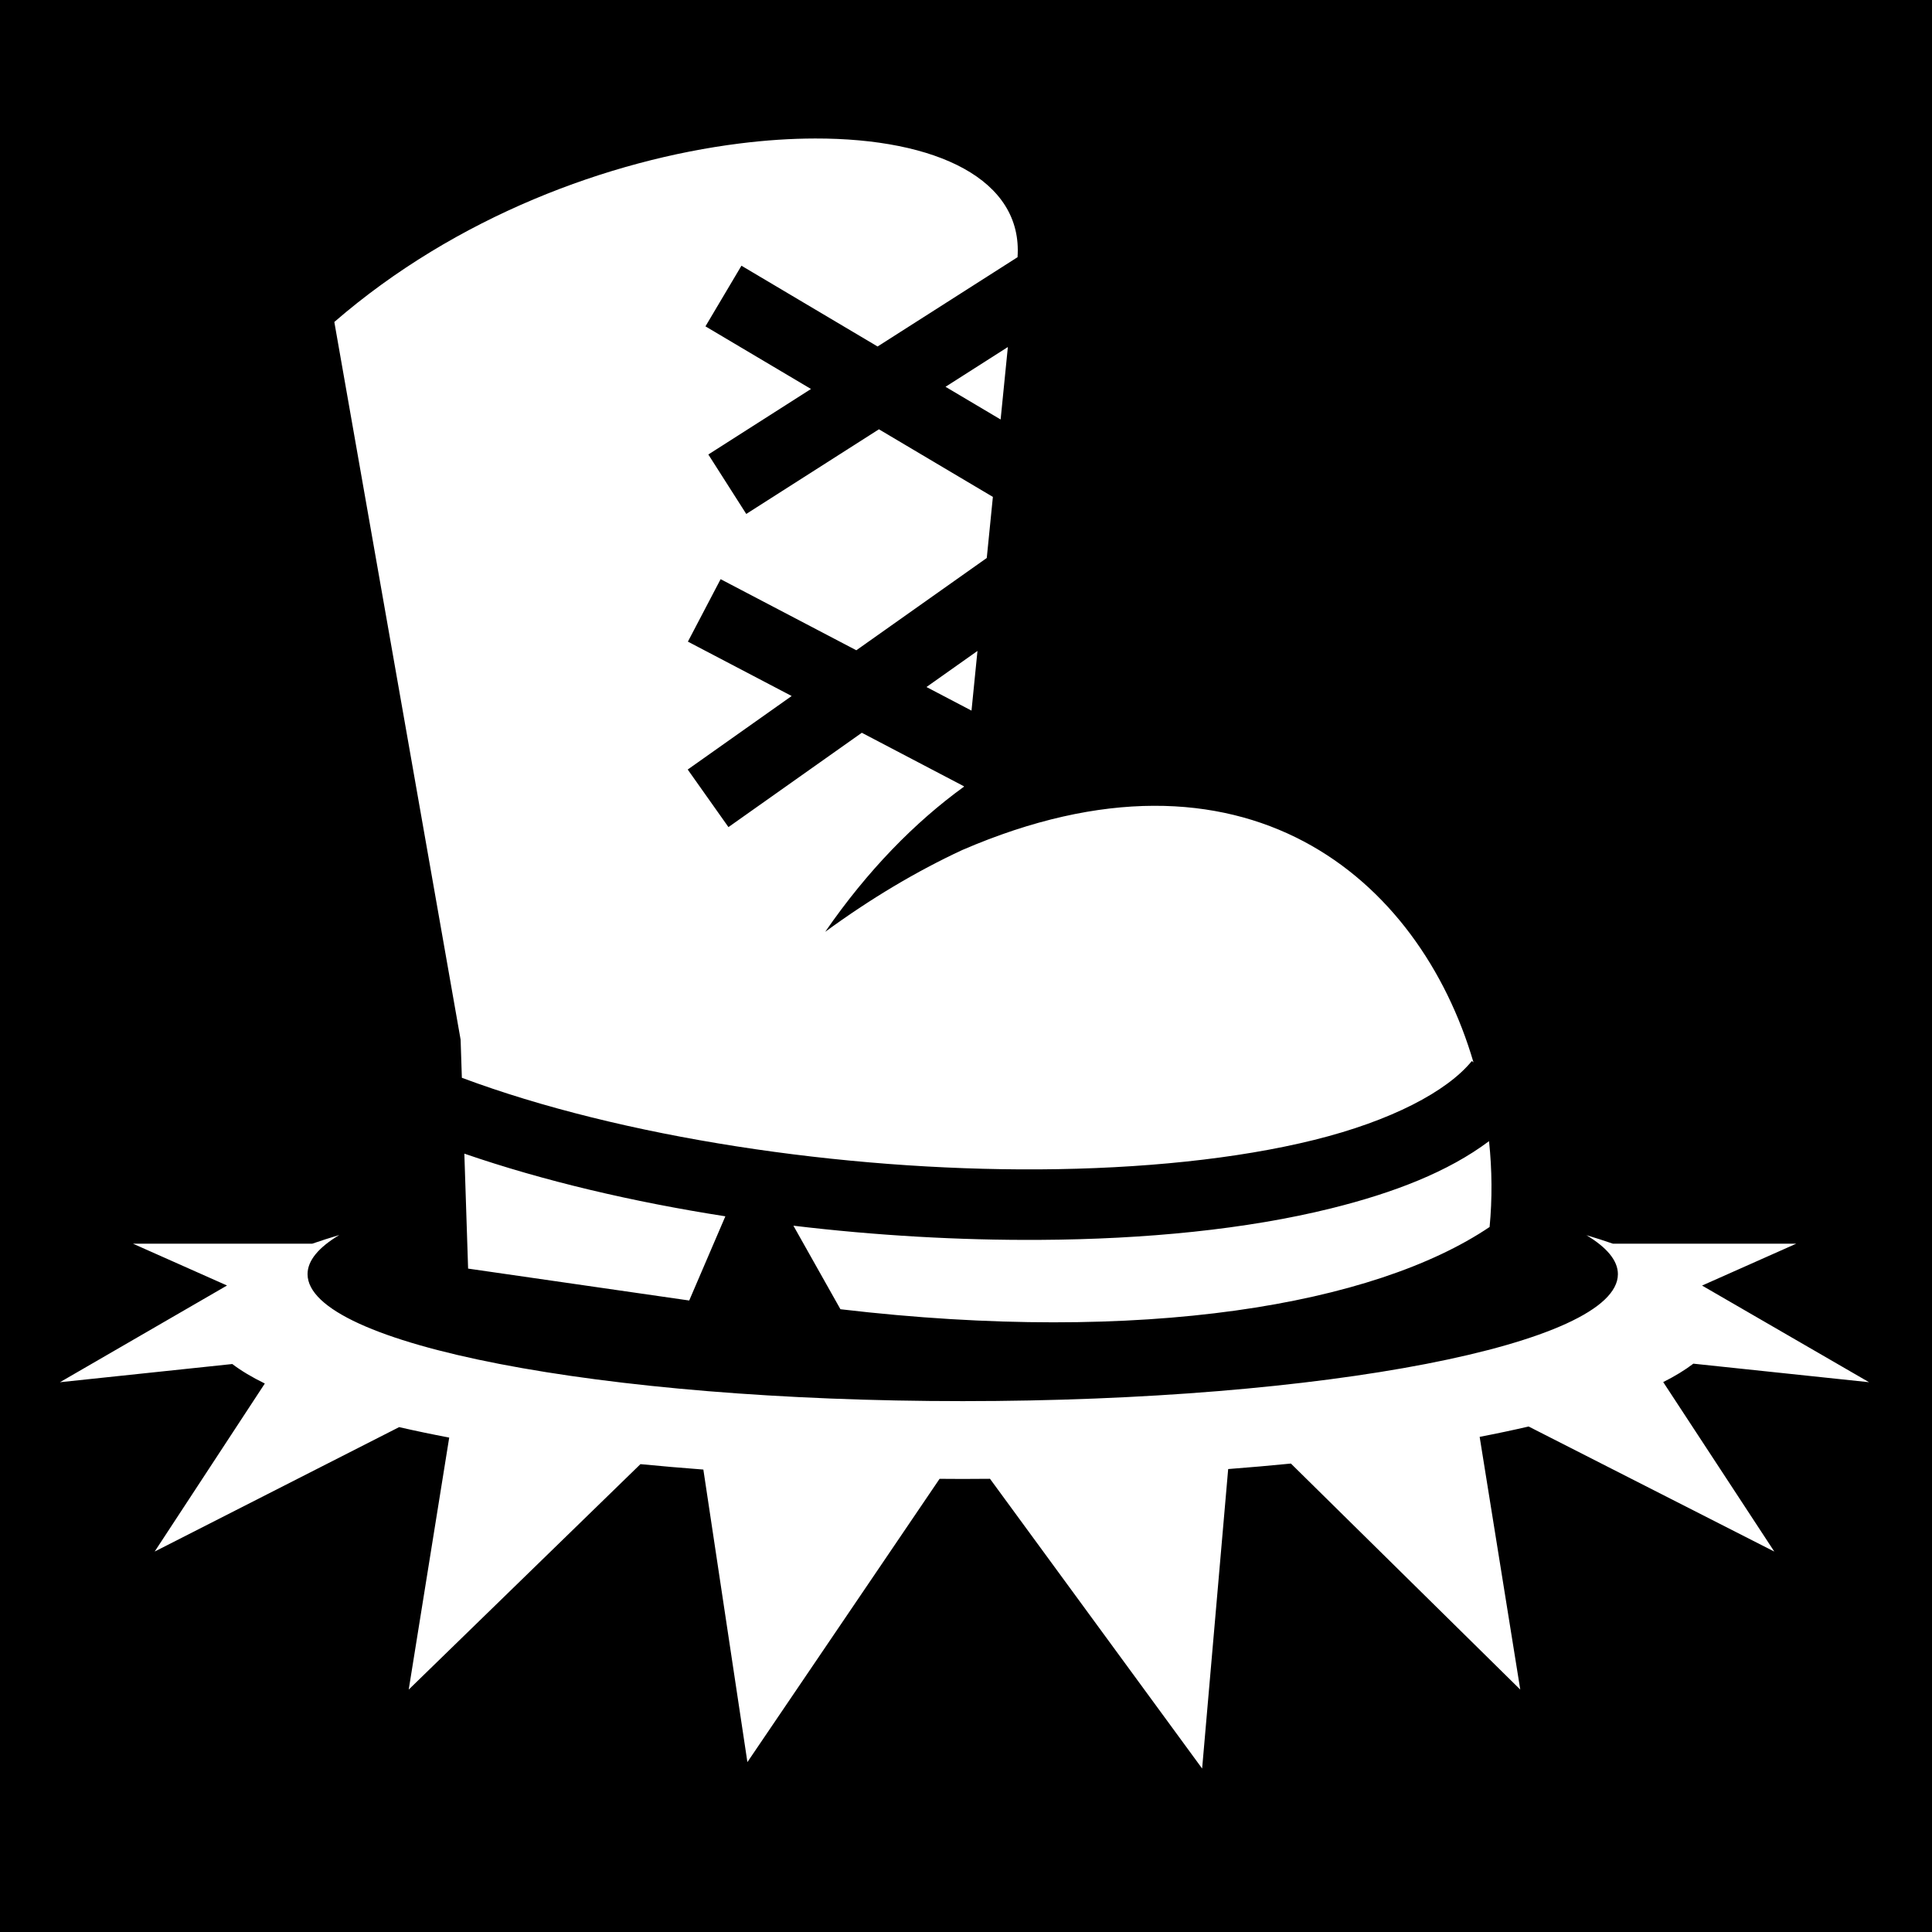
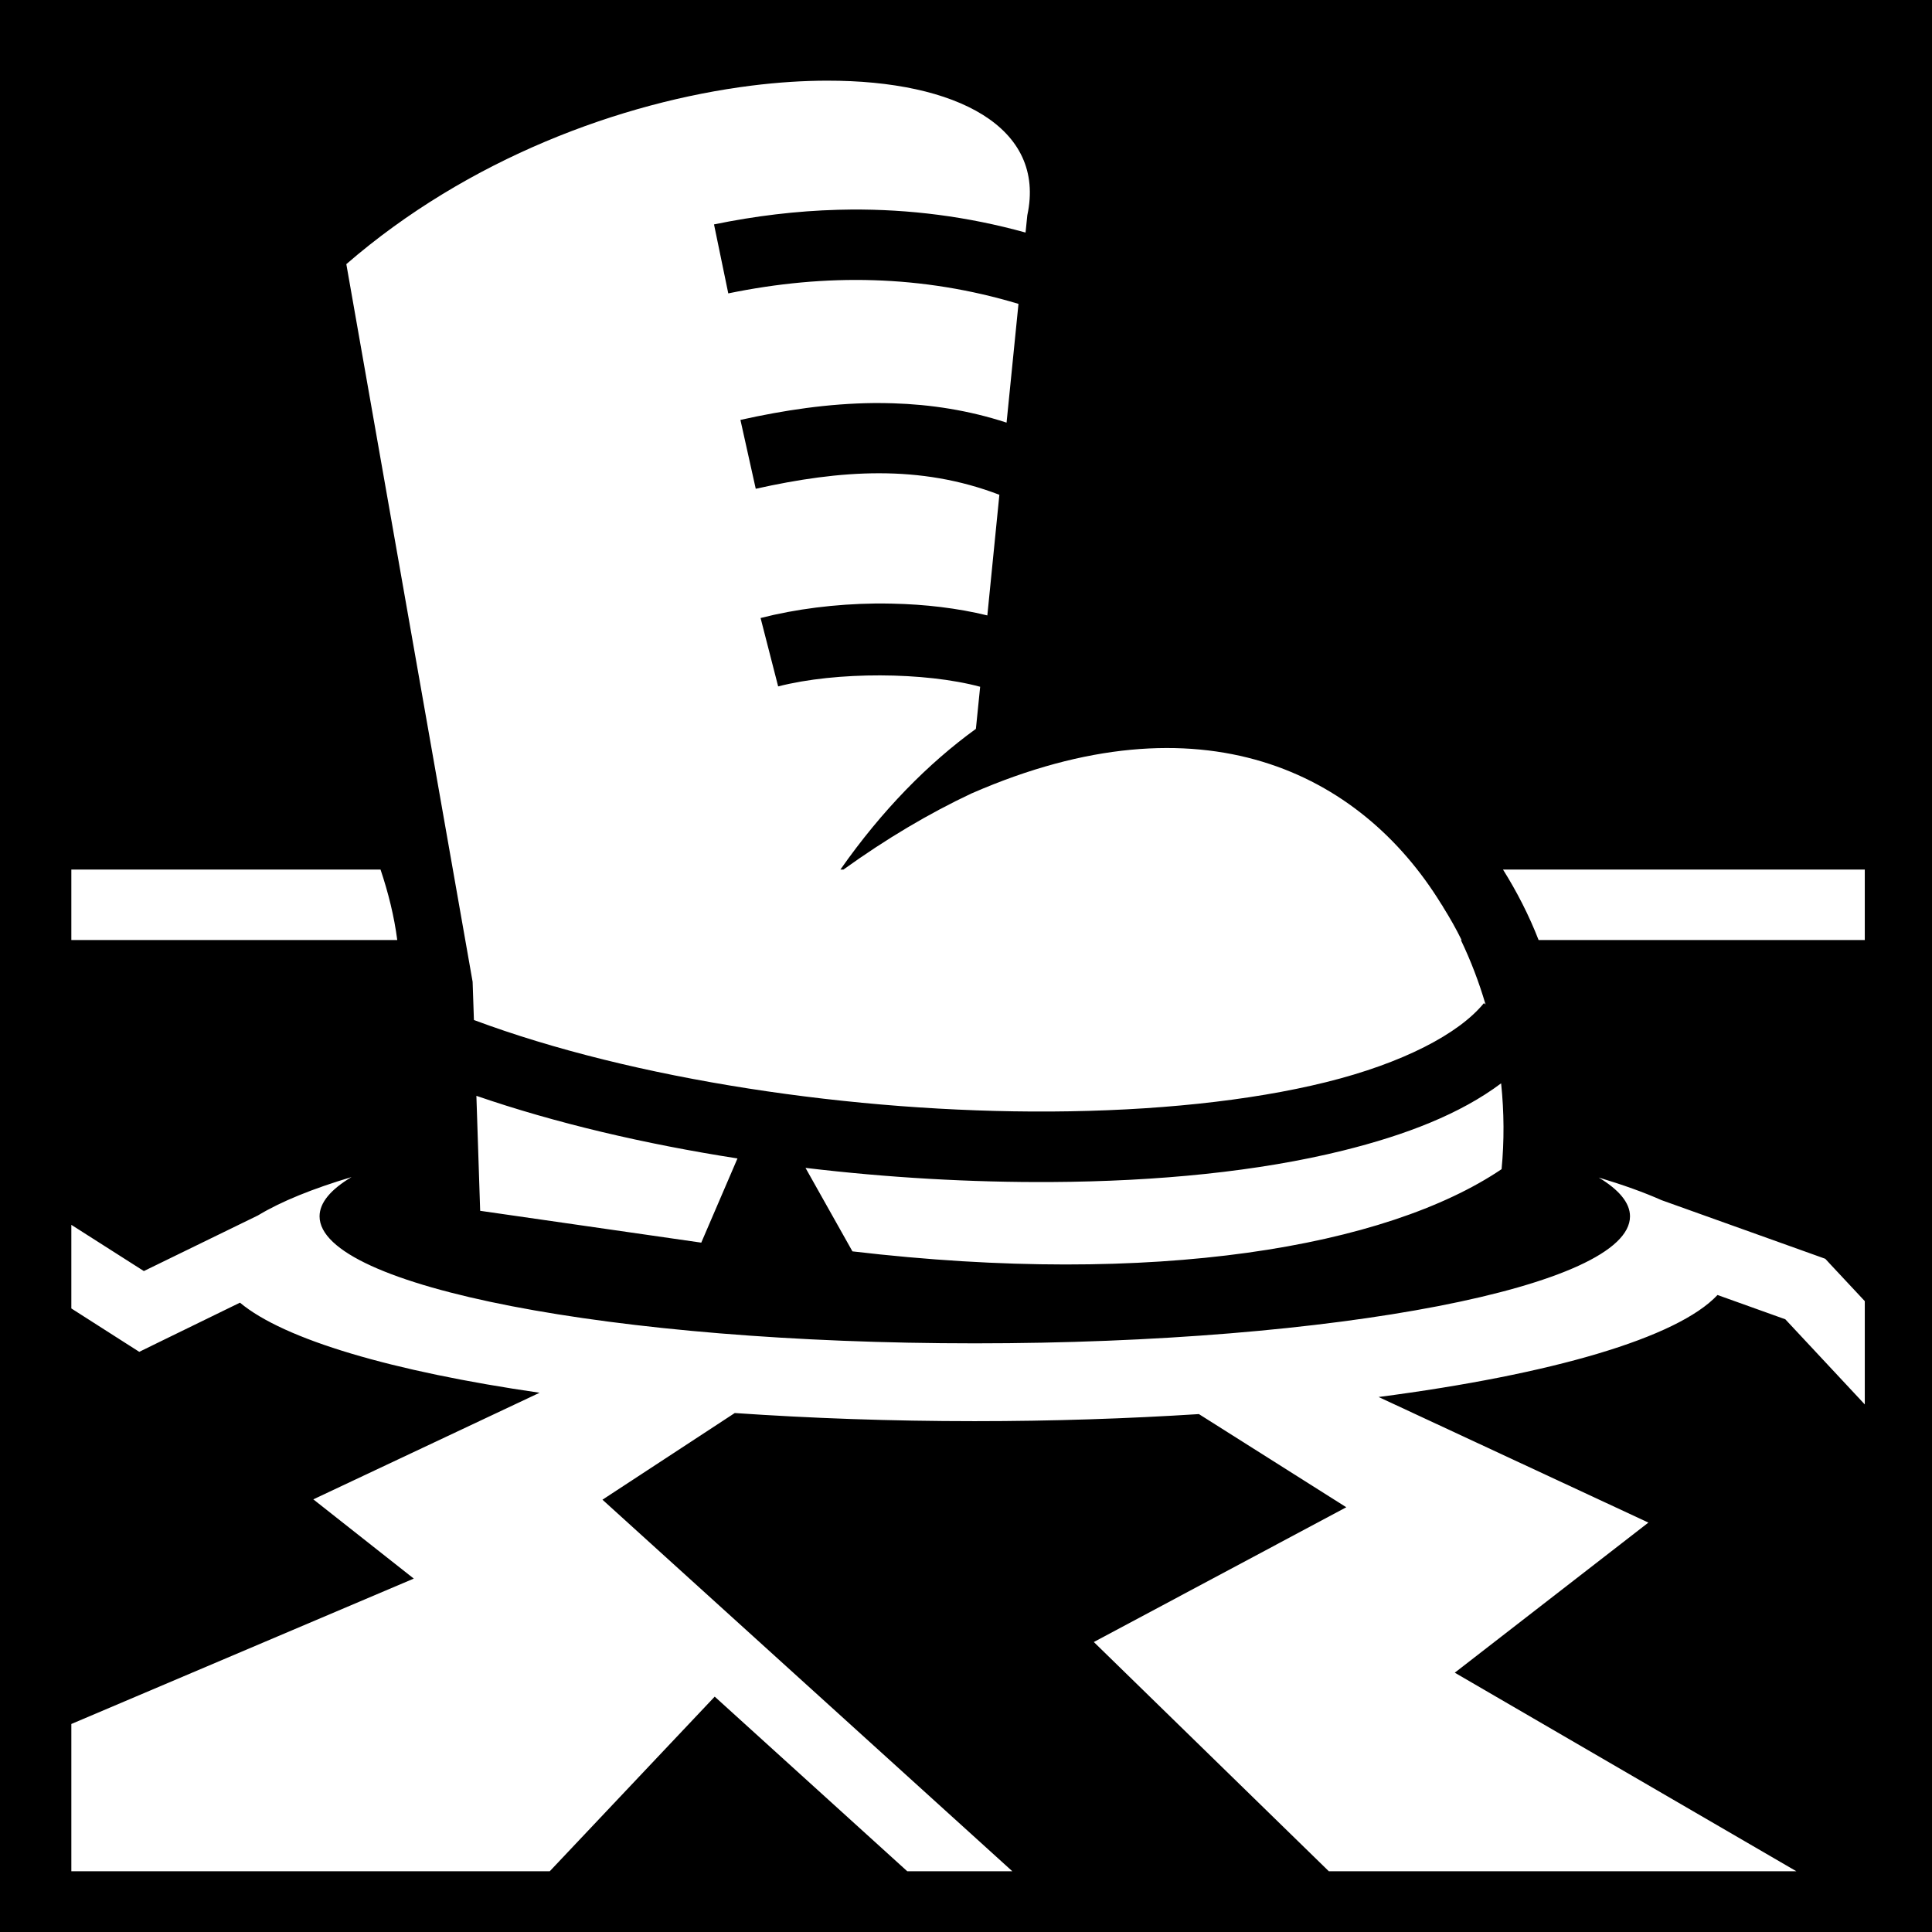
<svg xmlns="http://www.w3.org/2000/svg" viewBox="0 0 512 512">
  <path d="M0 0h512v512H0z" fill="#000000" opacity="1" />
-   <path d="M216.012 36.703c-6.348.01-13.056.447-20.006 1.32-34.6 4.347-75.144 19.348-107.408 47.303l33.47 190.197.33 10.1c42.262 15.79 100.808 24.565 152.873 24.272 27.192-.154 52.657-2.762 72.982-7.8 20.325-5.04 35.188-12.803 41.803-20.917l.433.353c-14.317-48.847-60.635-88.597-135.474-56.27-12.09 5.612-24.333 12.902-36.332 21.685 11.24-16.29 23.786-29.055 36.76-38.453l.013-.12-27.066-14.183-35.343 25-10.793-15.256L209.8 184.45l-27.5-14.41 8.67-16.554 35.964 18.842 34.57-24.457 1.62-16.186-30.2-17.918-35.16 22.433-10.05-15.757 27.208-17.36-27.97-16.595 9.538-16.072 36.08 21.408 37.088-23.664c1.453-20.61-21.48-31.51-53.646-31.457zm51.082 55.262l-16.522 10.54 14.602 8.665 1.92-19.205zm-8.053 80.54l-13.517 9.563 11.936 6.254 1.58-15.816zm135.57 129.91c-10.84 8.135-25.243 13.7-41.86 17.82-22.375 5.546-49.07 8.188-77.373 8.347-21.232.12-43.344-1.15-65.117-3.76l12.463 22.137c80.16 9.438 141.51-1.205 172.035-21.796.718-7.44.658-15.098-.15-22.75zm-271.553 3.312l.996 30.464 58.595 8.456 9.58-22.312c-24.54-3.827-48.202-9.383-69.17-16.607zm-33.13 21.56c-2.51.75-4.906 1.515-7.175 2.3H35.236l24.928 11.085-44.28 25.63 45.677-4.822c2.33 1.773 5.212 3.498 8.62 5.166l-29.19 44.532 64.785-32.977c4.21.968 8.64 1.892 13.27 2.773l-10.733 66.783 61.413-59.744c5.432.527 10.985 1.008 16.67 1.435l11.673 77.528 50.93-75.073c2.03.013 4.05.034 6.096.034 2.436 0 4.85-.022 7.265-.04l56.216 76.782 6.903-79.364c5.663-.437 11.218-.92 16.625-1.457l60.782 59.9-10.762-66.976c4.528-.872 8.86-1.787 12.98-2.743l65.102 33.14-29.437-44.913c3.135-1.58 5.808-3.21 7.984-4.88l46.562 4.915-44.253-25.613 24.966-11.1h-48.592c-2.223-.77-4.564-1.52-7.016-2.253 5.408 3.254 8.34 6.724 8.34 10.326 0 18.587-77.737 33.652-173.627 33.652-95.89 0-173.627-15.065-173.627-33.652 0-3.62 2.96-7.105 8.418-10.373z" fill="#ffffff" />
+   <path d="M219.22 21.375c-6.35.01-13.082.44-20.032 1.313C164.588 27.034 124.046 42.044 91.78 70l33.47 190.188.344 10.125c42.26 15.784 100.82 24.543 152.875 24.25 27.19-.154 52.642-2.743 72.967-7.782 20.326-5.037 35.2-12.822 41.813-20.936l.438.344c-1.718-5.855-3.9-11.58-6.532-17.063h.188c-1.448-2.95-3.08-5.834-4.844-8.656-.09-.143-.16-.297-.25-.44-.098-.16-.214-.307-.313-.468-21.457-34.887-63.5-55.868-124.28-29.375-.052.024-.106.04-.157.063-11.305 5.31-22.73 12.103-33.97 20.188h-.81c11.02-15.716 23.253-28.115 35.905-37.282L259.75 182c-14.68-3.952-38.083-4.062-53.53-.094l-4.657-18.125c9.297-2.387 19.807-3.715 30.343-3.843 1.505-.018 2.997 0 4.5.032 8.725.176 17.365 1.19 25.25 3.124l3.188-31.97c-21.057-8.076-42.116-6.604-64.563-1.593l-4.06-18.25c11.504-2.567 23.323-4.35 35.31-4.468 1.714-.016 3.44.01 5.157.063 9.96.31 19.998 1.845 30.063 5.125l3.156-31.47c-25.6-7.69-51.03-8.103-76.906-2.78l-3.78-18.28c10.89-2.242 21.858-3.577 32.843-3.876 1.144-.03 2.292-.054 3.437-.063 15.41-.118 30.858 1.823 46.28 6.095l.47-4.594c5.03-23.315-18.752-35.712-53.03-35.655zM18.905 230.438v18.687h86.375c-.822-6.312-2.368-12.526-4.436-18.688H18.906zm379.406 0c3.685 5.885 6.88 12.107 9.438 18.687h86.438v-18.688h-95.875zm-.5 56.656c-10.843 8.13-25.265 13.695-41.875 17.812-22.374 5.547-49.072 8.185-77.375 8.344-21.226.12-43.326-1.144-65.093-3.75l12.436 22.125c80.16 9.44 141.506-1.19 172.03-21.78.72-7.443.683-15.1-.123-22.75zm-271.562 3.312l1 30.47 58.594 8.437L195.438 307c-24.547-3.824-48.213-9.368-69.188-16.594zm-33.094 21.53c-10.31 3.076-18.64 6.463-24.625 10.064-.068.042-.15.083-.218.125l-30.187 14.72-19.22-12.25v22.155l13.595 8.688 4.406 2.812 4.72-2.313 21.968-10.718c11.71 9.805 40.46 18.23 79.406 23.874l-59.97 28.25 26.626 21-90.75 38.53v39.032h126.78l43.72-46.28 51.03 46.28h27.845l-108.624-98.47 35.063-22.967c19.978 1.373 41.336 2.155 63.56 2.155 20.695 0 40.658-.677 59.44-1.875l39.06 24.688-66.905 35.718 62.28 60.75h123.908L385.53 443.28l51.314-39.78-71.5-33.28c45.88-5.98 79.186-15.668 89.812-27.033l17.97 6.438 21.062 22.563v-27.375l-8.938-9.563-1.53-1.656-2.158-.78-41.218-14.752c-4.738-2.108-10.33-4.1-16.656-6 5.364 3.243 8.28 6.694 8.28 10.282 0 18.586-77.734 33.656-173.624 33.656S84.688 340.93 84.688 322.344c0-3.63 2.98-7.13 8.468-10.406z" fill="#ffffff" />
</svg>
